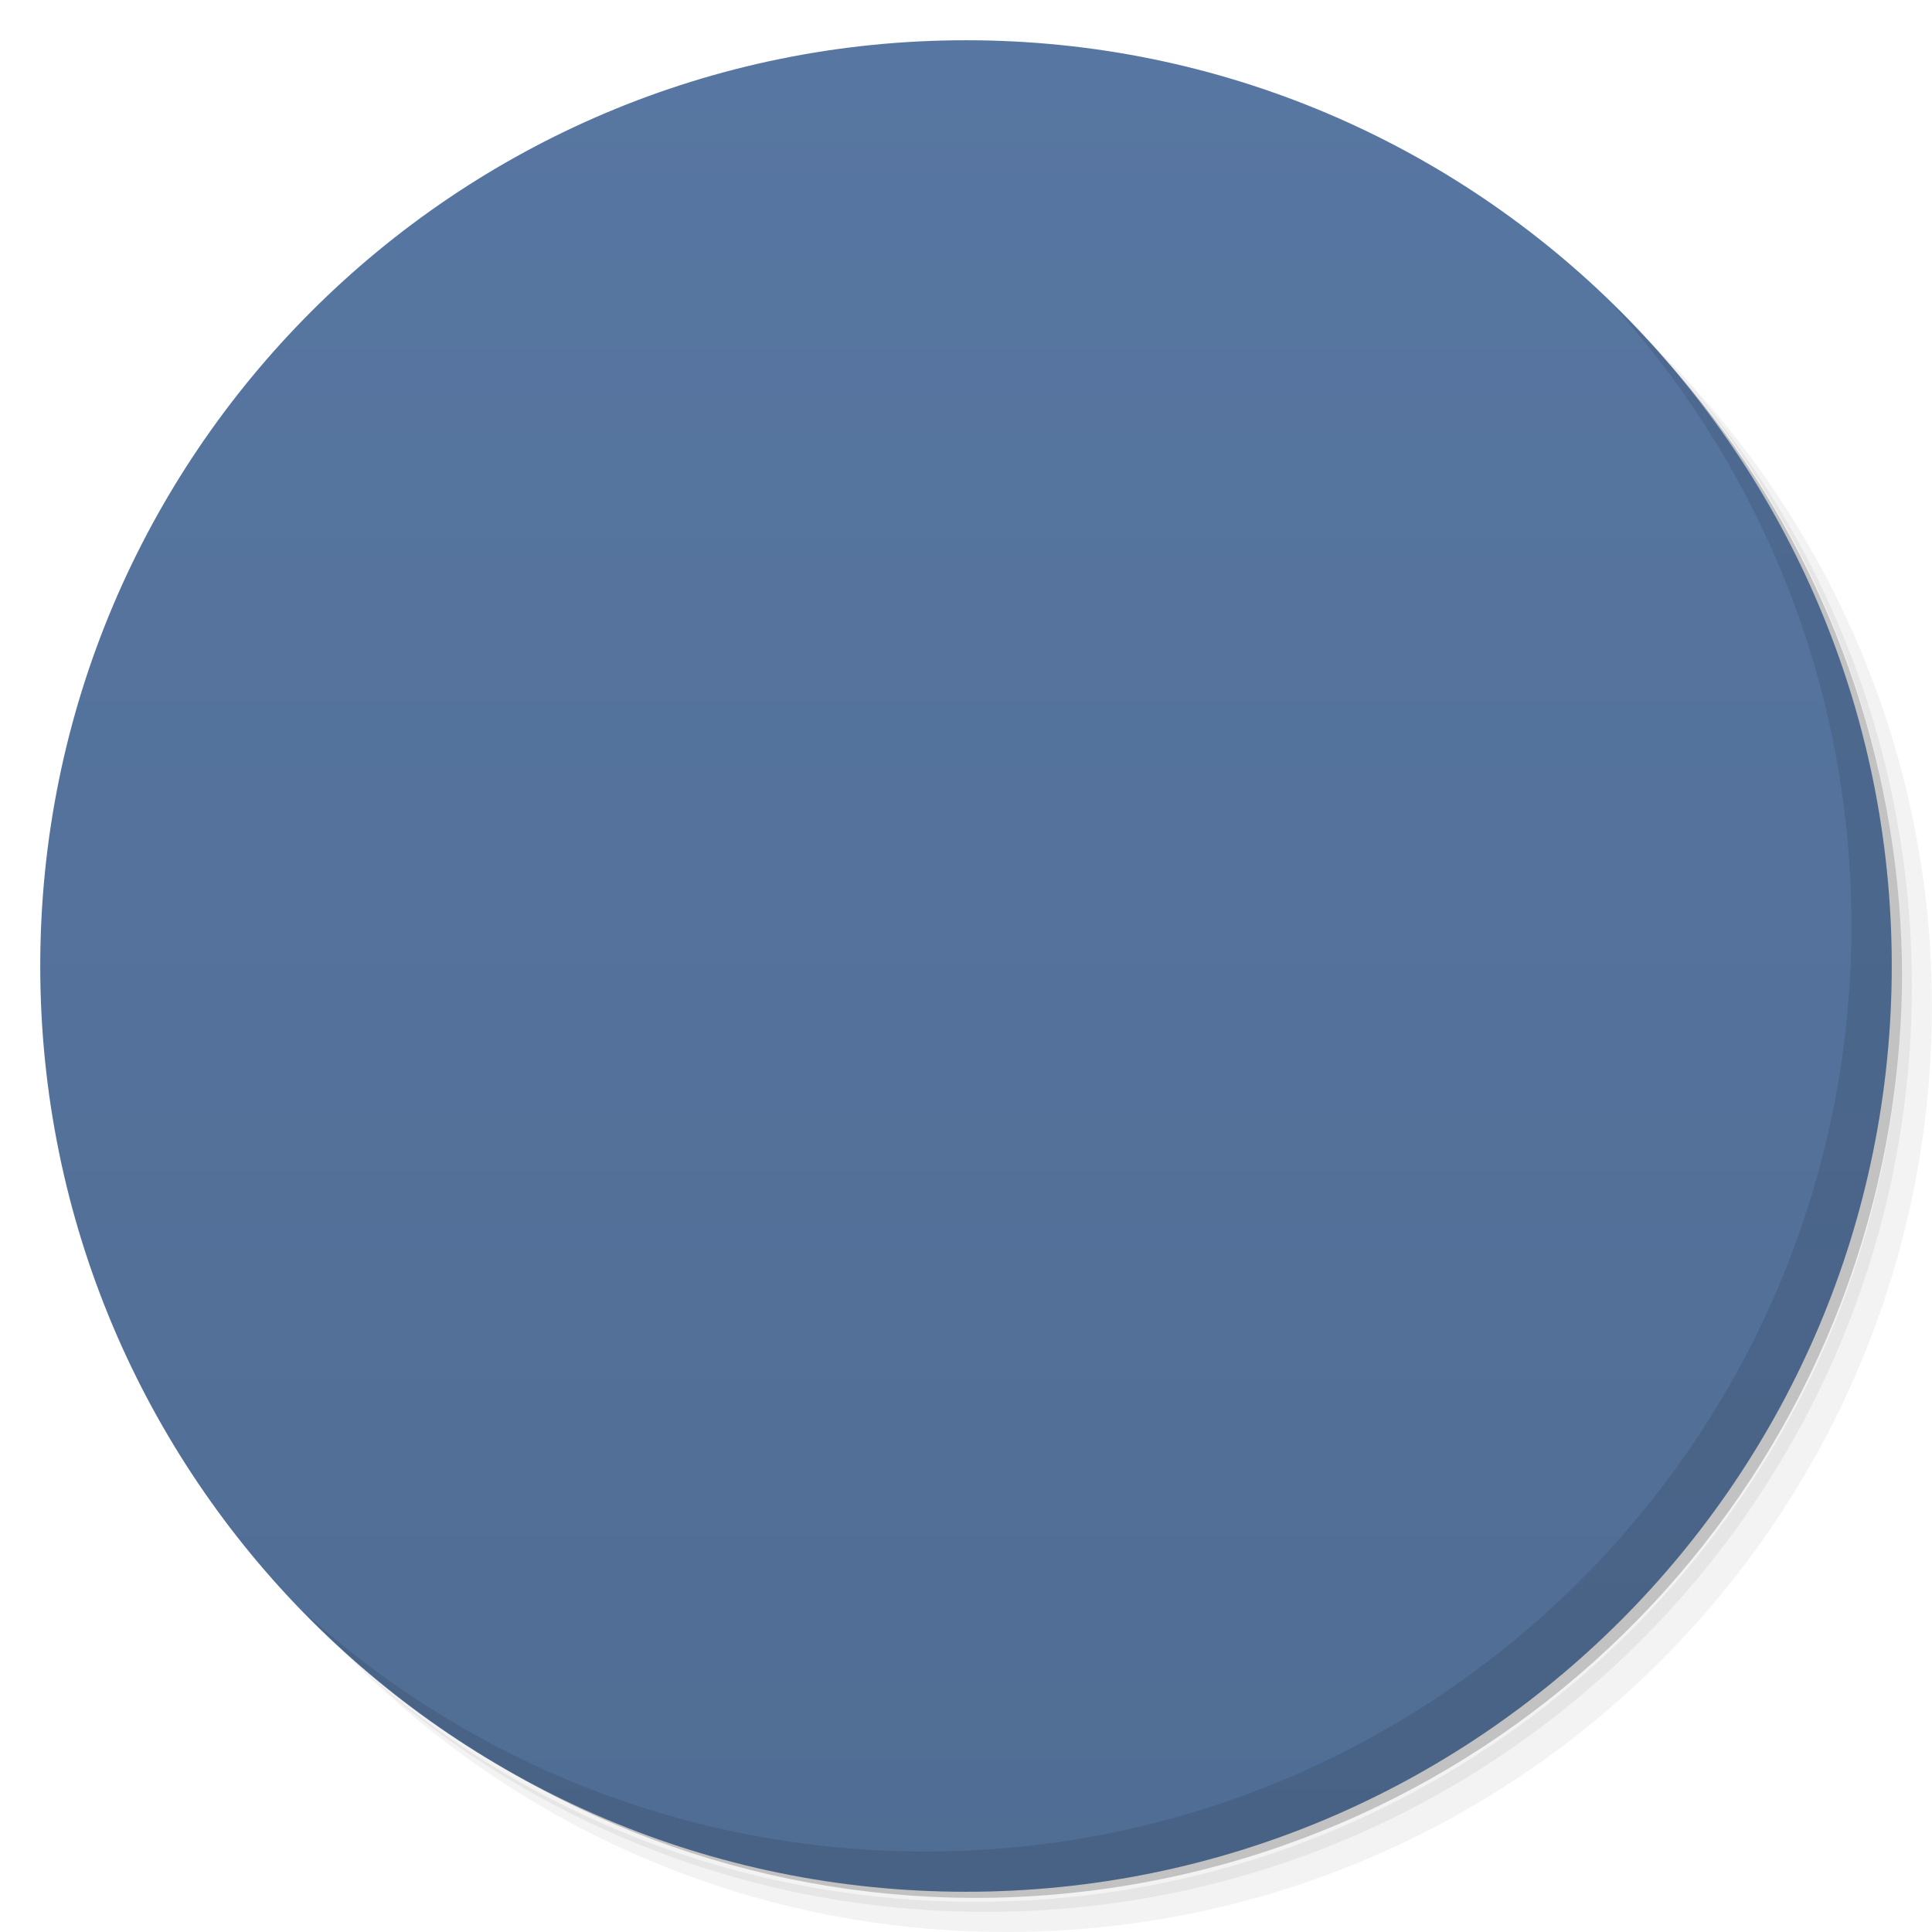
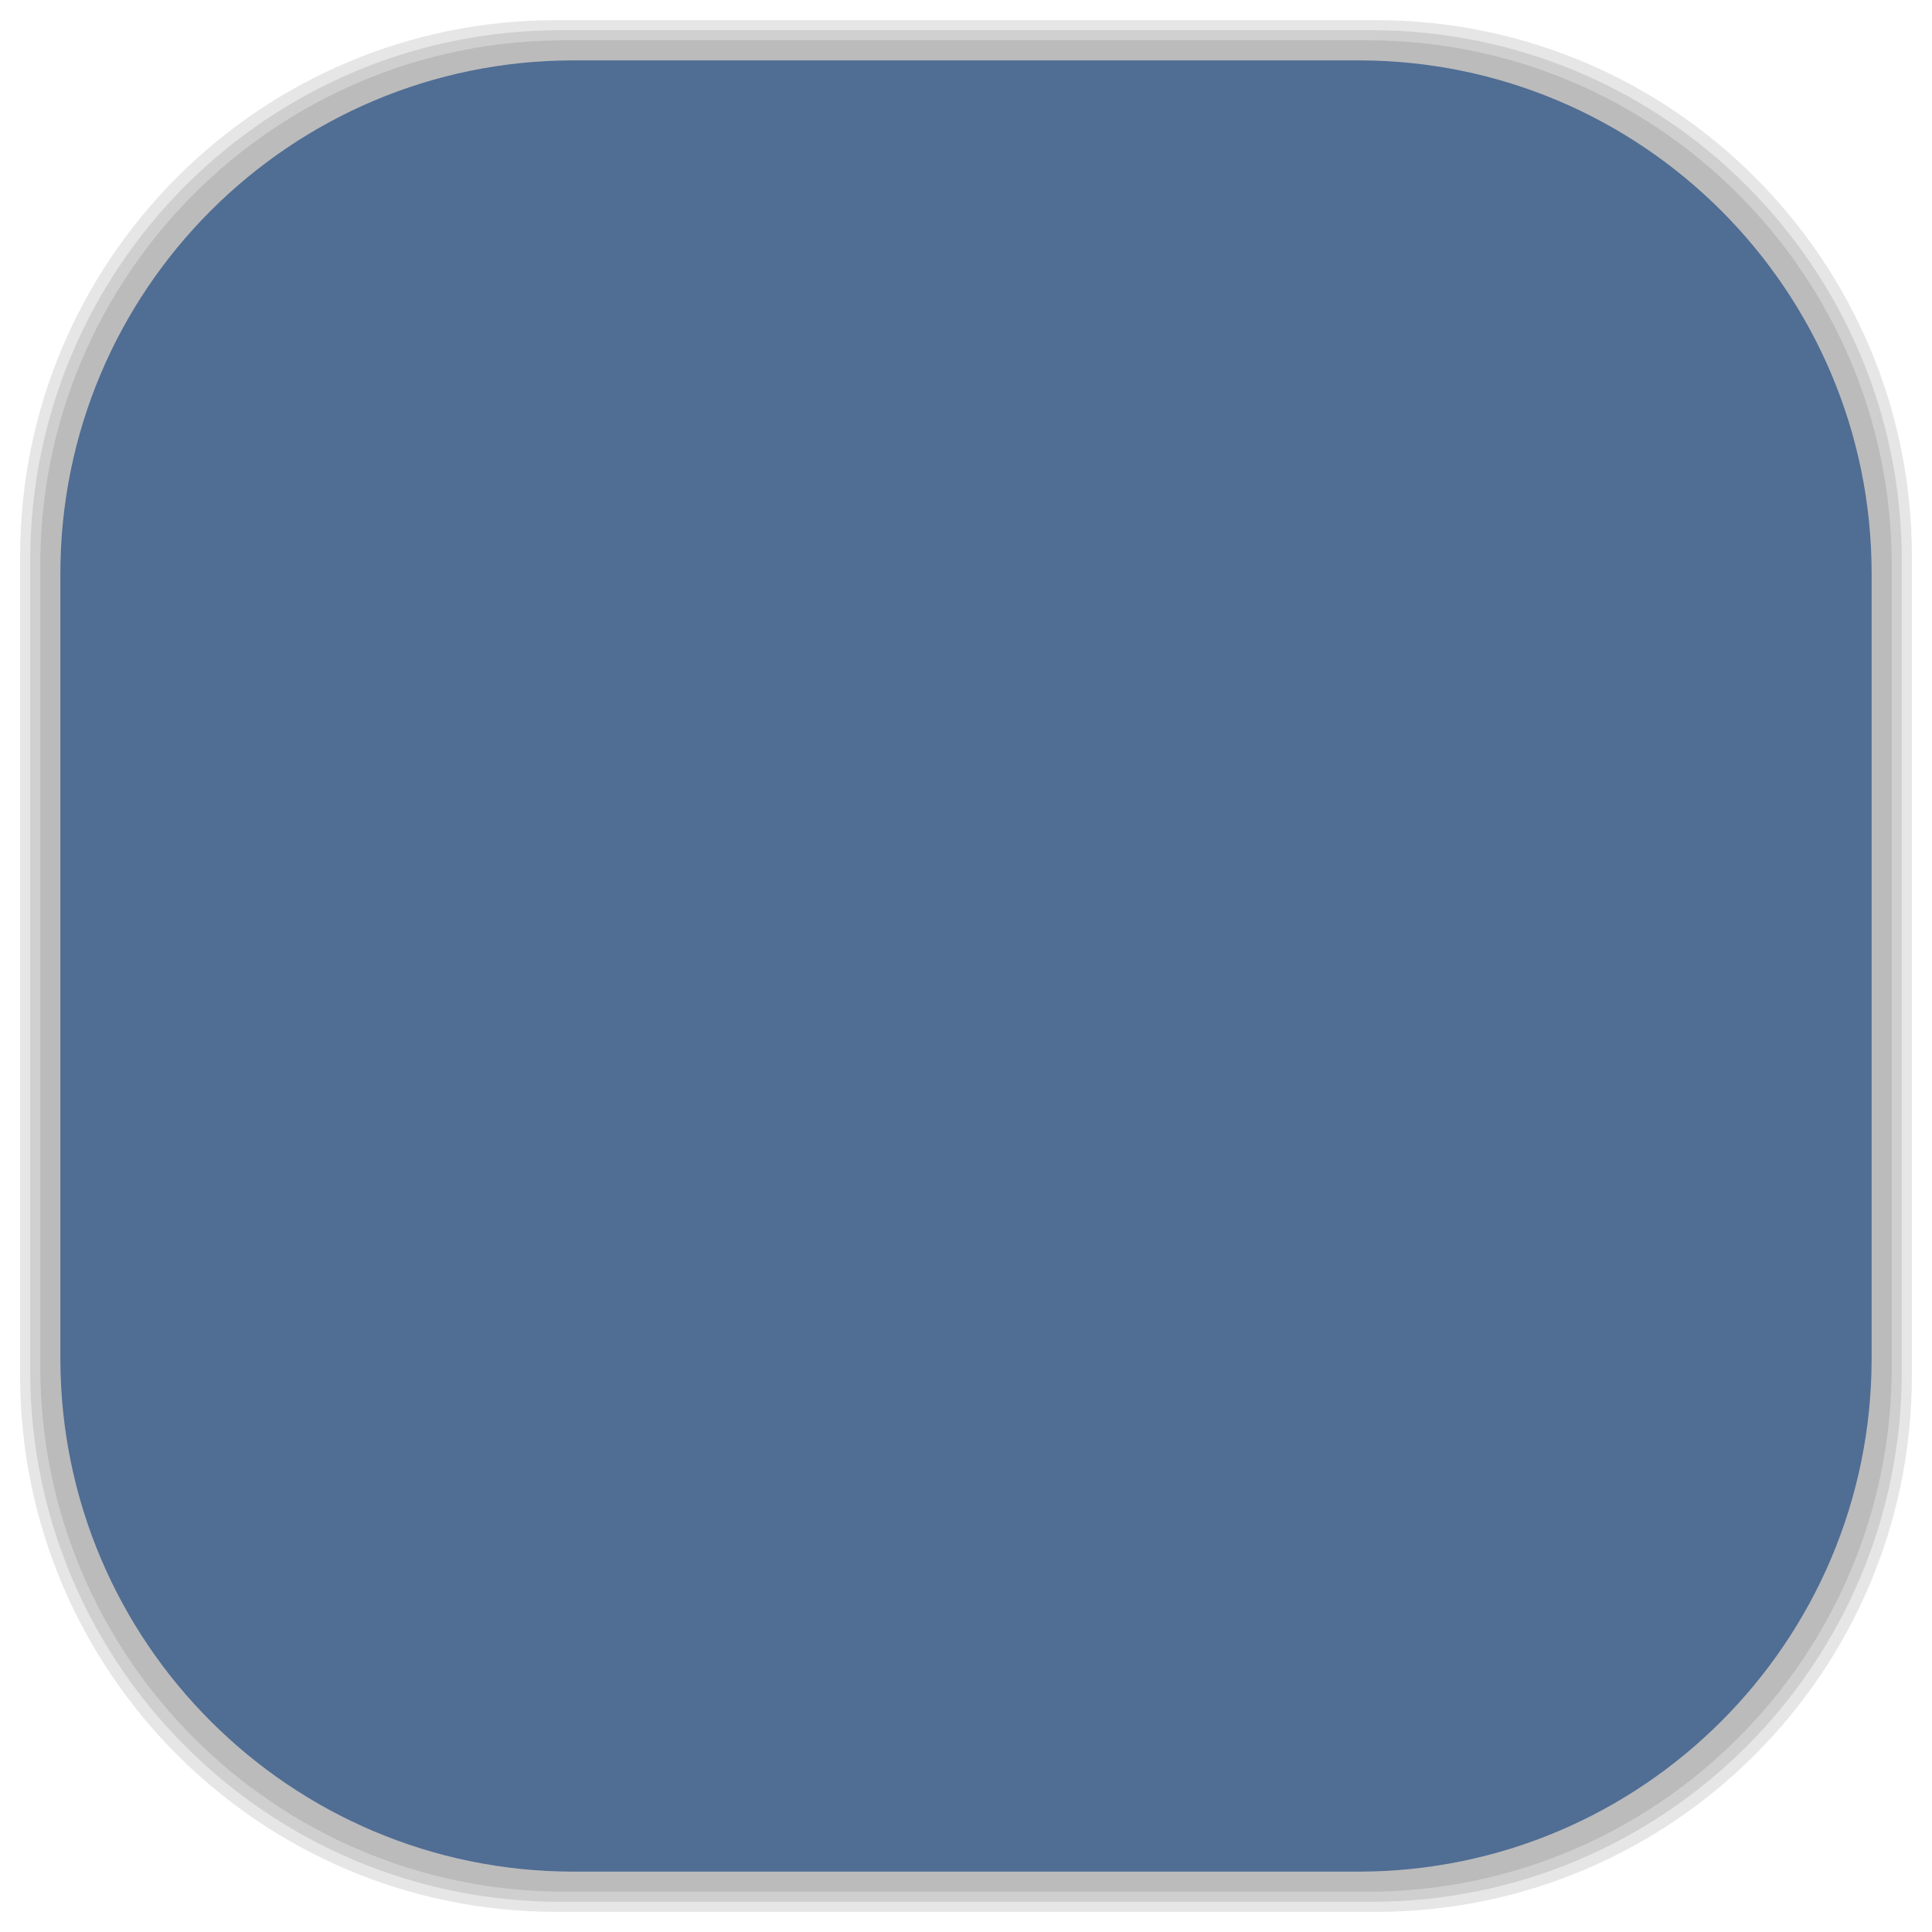
- <svg viewBox="0 0 48 48">
-   <defs>
+ <svg xmlns="http://www.w3.org/2000/svg" viewBox="0 0 48 48" id="svg2" version="1.1" width="100%" height="100%">
+   <defs id="defs4">
    <linearGradient id="linearGradient3764" x1="1" x2="47" gradientUnits="userSpaceOnUse" gradientTransform="matrix(0,-1,1,0,-1.5e-6,48)">
-       <stop stop-color="#506d94" stop-opacity="1" />
-       <stop offset="1" stop-color="#5776a1" stop-opacity="1" />
+       <stop stop-color="#506d94" stop-opacity="1" id="stop7" />
+       <stop offset="1" stop-color="#5776a1" stop-opacity="1" id="stop9" />
    </linearGradient>
    <clipPath id="clipPath-934463505">
-       <g transform="translate(0,-1004.362)">
-         <path d="m -24 13 c 0 1.105 -0.672 2 -1.5 2 -0.828 0 -1.5 -0.895 -1.5 -2 0 -1.105 0.672 -2 1.5 -2 0.828 0 1.5 0.895 1.5 2 z" transform="matrix(15.33333,0,0,11.5,415,878.8622)" fill="#1890d0" />
+       <g transform="translate(0,-1004.362)" id="g12">
+         <path d="m -24 13 c 0 1.105 -0.672 2 -1.5 2 -0.828 0 -1.5 -0.895 -1.5 -2 0 -1.105 0.672 -2 1.5 -2 0.828 0 1.5 0.895 1.5 2 z" transform="matrix(15.33333,0,0,11.5,415,878.8622)" fill="#1890d0" id="path14" />
      </g>
    </clipPath>
    <clipPath id="clipPath-944391842">
-       <g transform="translate(0,-1004.362)">
-         <path d="m -24 13 c 0 1.105 -0.672 2 -1.5 2 -0.828 0 -1.5 -0.895 -1.5 -2 0 -1.105 0.672 -2 1.5 -2 0.828 0 1.5 0.895 1.5 2 z" transform="matrix(15.33333,0,0,11.5,415,878.8622)" fill="#1890d0" />
+       <g transform="translate(0,-1004.362)" id="g17">
+         <path d="m -24 13 c 0 1.105 -0.672 2 -1.5 2 -0.828 0 -1.5 -0.895 -1.5 -2 0 -1.105 0.672 -2 1.5 -2 0.828 0 1.5 0.895 1.5 2 z" transform="matrix(15.33333,0,0,11.5,415,878.8622)" fill="#1890d0" id="path19" />
+       </g>
+     </clipPath>
+     <linearGradient id="linearGradient3764-8" x1="1" x2="47" gradientUnits="userSpaceOnUse" gradientTransform="matrix(0,-1,1,0,-1.5e-6,48)">
+       <stop stop-color="#b5945b" stop-opacity="1" id="stop7-8" />
+       <stop offset="1" stop-color="#bb9e69" stop-opacity="1" id="stop9-8" />
+     </linearGradient>
+     <clipPath id="clipPath-899834956">
+       <g transform="translate(0,-1004.362)" id="g12-9">
+         <path d="m -24 13 c 0 1.105 -0.672 2 -1.5 2 -0.828 0 -1.5 -0.895 -1.5 -2 0 -1.105 0.672 -2 1.5 -2 0.828 0 1.5 0.895 1.5 2 z" transform="matrix(15.33333,0,0,11.5,415,878.8622)" fill="#1890d0" id="path14-1" />
+       </g>
+     </clipPath>
+     <clipPath id="clipPath-909443126">
+       <g transform="translate(0,-1004.362)" id="g17-6">
+         <path d="m -24 13 c 0 1.105 -0.672 2 -1.5 2 -0.828 0 -1.5 -0.895 -1.5 -2 0 -1.105 0.672 -2 1.5 -2 0.828 0 1.5 0.895 1.5 2 z" transform="matrix(15.33333,0,0,11.5,415,878.8622)" fill="#1890d0" id="path19-7" />
+       </g>
+     </clipPath>
+     <clipPath id="clipPath-909443126-7">
+       <g transform="translate(0,-1004.362)" id="g17-2">
+         <path style="fill:#1890d0" d="m -24,13 c 0,1.105 -0.672,2 -1.5,2 -0.828,0 -1.5,-0.895 -1.5,-2 0,-1.105 0.672,-2 1.5,-2 0.828,0 1.5,0.895 1.5,2 z" transform="matrix(15.33333,0,0,11.5,415,878.8622)" id="path19-3" />
+       </g>
+     </clipPath>
+     <linearGradient id="linearGradient3759">
+       <stop id="stop3761" offset="0" style="stop-color:#a75e15;stop-opacity:1;" />
+       <stop id="stop3763" offset="1" style="stop-color:#ffffff;stop-opacity:0;" />
+     </linearGradient>
+     <linearGradient id="linearGradient3777">
+       <stop id="stop3779" offset="0" style="stop-color:#e0dd00;stop-opacity:1;" />
+       <stop id="stop3781" offset="1" style="stop-color:#000000;stop-opacity:0;" />
+     </linearGradient>
+     <clipPath id="clipPath-944391842-2">
+       <g transform="translate(0,-1004.362)" id="g17-0">
+         <path style="fill:#1890d0" d="m -24,13 c 0,1.105 -0.672,2 -1.5,2 -0.828,0 -1.5,-0.895 -1.5,-2 0,-1.105 0.672,-2 1.5,-2 0.828,0 1.5,0.895 1.5,2 z" transform="matrix(15.33333,0,0,11.5,415,878.8622)" id="path19-2" />
      </g>
    </clipPath>
  </defs>
-   <g>
-     <path d="m 36.31 5 c 5.859 4.062 9.688 10.831 9.688 18.5 c 0 12.426 -10.07 22.5 -22.5 22.5 c -7.669 0 -14.438 -3.828 -18.5 -9.688 c 1.037 1.822 2.306 3.499 3.781 4.969 c 4.085 3.712 9.514 5.969 15.469 5.969 c 12.703 0 23 -10.298 23 -23 c 0 -5.954 -2.256 -11.384 -5.969 -15.469 c -1.469 -1.475 -3.147 -2.744 -4.969 -3.781 z m 4.969 3.781 c 3.854 4.113 6.219 9.637 6.219 15.719 c 0 12.703 -10.297 23 -23 23 c -6.081 0 -11.606 -2.364 -15.719 -6.219 c 4.16 4.144 9.883 6.719 16.219 6.719 c 12.703 0 23 -10.298 23 -23 c 0 -6.335 -2.575 -12.06 -6.719 -16.219 z" opacity="0.05" />
-     <path d="m 41.28 8.781 c 3.712 4.085 5.969 9.514 5.969 15.469 c 0 12.703 -10.297 23 -23 23 c -5.954 0 -11.384 -2.256 -15.469 -5.969 c 4.113 3.854 9.637 6.219 15.719 6.219 c 12.703 0 23 -10.298 23 -23 c 0 -6.081 -2.364 -11.606 -6.219 -15.719 z" opacity="0.1" />
-     <path d="m 31.25 2.375 c 8.615 3.154 14.75 11.417 14.75 21.13 c 0 12.426 -10.07 22.5 -22.5 22.5 c -9.708 0 -17.971 -6.135 -21.12 -14.75 a 23 23 0 0 0 44.875 -7 a 23 23 0 0 0 -16 -21.875 z" opacity="0.2" />
+   <g id="g33" />
+   <g id="g3085">
+     <g id="layer2">
+       <rect ry="13.037" rx="13.037" y="1" x="1" height="46" width="46" id="rect3007" style="opacity:0.1;fill:#000000;fill-opacity:1;fill-rule:nonzero;stroke:none" />
+       <rect style="opacity:0.1;fill:#000000;fill-opacity:1;fill-rule:nonzero;stroke:none" id="rect3011" width="47" height="47" x="0.5" y="0.5" rx="13.32" ry="13.32" />
+       <rect style="opacity:0.1;fill:#000000;fill-opacity:1;fill-rule:nonzero;stroke:none" id="rect3013" width="46.5" height="46.5" x="0.75" y="0.75" rx="13.178" ry="13.178" />
+     </g>
+     <g style="display:inline" id="layer1">
+       <rect transform="matrix(0,-1,1,0,0,0)" ry="12.753" rx="12.753" y="1.5" x="-46.5" height="45" width="45" id="rect2988" style="fill:#506d94;fill-opacity:1;fill-rule:nonzero;stroke:none" />
+     </g>
  </g>
-   <g>
-     <path d="m 24 1 c 12.703 0 23 10.297 23 23 c 0 12.703 -10.297 23 -23 23 -12.703 0 -23 -10.297 -23 -23 0 -12.703 10.297 -23 23 -23 z" fill="url(#linearGradient3764)" fill-opacity="1" />
-   </g>
-   <g />
-   <g>
-     <g clip-path="url(#clipPath-934463505)">
-       <g transform="translate(1,1)">
-         <g opacity="0.1">
-           <g>
-             <path d="m 21.375 11 c -0.516 0 -0.91 0.262 -1.156 0.625 c -0.25 0.355 -0.348 0.801 -0.344 1.188 c 0.02 0.809 0.422 1.496 1 2.031 c -0.957 0.426 -1.848 1.012 -2.531 1.75 c -0.68 0.68 -1.332 1.445 -1.625 2.344 c 0.004 0.141 0.051 0.27 0.094 0.406 c -0.434 0.027 -0.945 -0.039 -1.25 0.313 c -0.547 0.559 -0.699 1.348 -0.969 2.031 c -1.227 3.906 -0.582 8.371 2.031 11.688 c 1.418 1.785 3.523 3.172 5.938 3.531 c 1.305 0.188 2.07 0.242 3.281 -0.063 c 2.469 -0.496 4.578 -2.055 5.906 -4 c 2.457 -3.492 2.867 -8.07 1.344 -11.969 c -0.203 -0.465 -0.383 -0.988 -0.781 -1.344 c -0.266 -0.172 -0.617 -0.23 -0.938 -0.25 c 0.207 -0.391 0.09 -0.844 -0.219 -1.156 c -0.941 -1.418 -2.289 -2.68 -3.938 -3.375 c 0.527 -0.523 0.918 -1.172 0.938 -1.938 c 0.004 -0.387 -0.125 -0.832 -0.375 -1.188 c -0.246 -0.363 -0.641 -0.625 -1.156 -0.625 c -0.172 0 -0.34 0.027 -0.5 0.125 c -0.16 0.098 -0.316 0.285 -0.313 0.5 c 0.02 0.078 0.004 0.137 0 0.219 c 0 0.238 0.234 0.438 0.5 0.438 c 0.258 0 0.469 -0.199 0.469 -0.438 c 0 -0.238 -0.211 -0.434 -0.469 -0.438 c 0.09 -0.055 0.215 -0.09 0.313 -0.094 c 0.379 0 0.641 0.207 0.844 0.5 c 0.203 0.293 0.316 0.68 0.313 1 c -0.012 0.715 -0.371 1.324 -0.906 1.813 c -0.188 -0.07 -0.367 -0.137 -0.563 -0.188 c -0.871 -0.227 -1.758 -0.289 -2.656 -0.281 c -0.844 0.031 -1.656 0.227 -2.438 0.531 c -0.574 -0.5 -0.984 -1.129 -1 -1.875 c -0.004 -0.32 0.109 -0.707 0.313 -1 c 0.203 -0.293 0.469 -0.5 0.844 -0.5 c 0.098 0.004 0.223 0.039 0.313 0.094 c -0.258 0.004 -0.438 0.195 -0.438 0.438 c 0 0.238 0.211 0.438 0.469 0.438 c 0.266 0 0.469 -0.199 0.469 -0.438 c -0.004 -0.082 -0.02 -0.141 0 -0.219 c 0.008 -0.215 -0.121 -0.402 -0.281 -0.5 c -0.148 -0.098 -0.352 -0.125 -0.52 -0.125 m -0.16 5.969 c 1.375 2.246 3.758 4.797 3.281 6.469 c -2.031 2.777 -4.57 2.648 -6.406 0 c -0.41 -1.441 1.727 -4.184 3.125 -6.469 m 7.094 7.125 c 0.977 1.602 2.652 3.402 2.313 4.594 c -1.445 1.977 -3.254 1.887 -4.563 0 c -0.289 -1.027 1.258 -2.969 2.25 -4.594 m -6.688 6.03 c 0.691 1.148 1.895 2.438 1.648 3.281 c -1.035 1.41 -2.313 1.344 -3.25 0 c -0.207 -0.727 0.883 -2.121 1.602 -3.281 m 0 0" fill="#000" stroke="none" fill-rule="nonzero" fill-opacity="1" />
-           </g>
-         </g>
+   <g transform="translate(0.00935906,-0.02969521)" id="g47-3">
+     <g clip-path="url(#clipPath-944391842-2)" id="g49-6">
+       <g id="g51-3">
+         <path style="fill:#f9f9f9;fill-opacity:1;fill-rule:nonzero;stroke:none" d="m 21.375,11 c -0.516,0 -0.91,0.262 -1.156,0.625 -0.25,0.355 -0.348,0.801 -0.344,1.188 0.02,0.809 0.422,1.496 1,2.031 -0.957,0.426 -1.848,1.012 -2.531,1.75 -0.68,0.68 -1.332,1.445 -1.625,2.344 0.004,0.141 0.051,0.27 0.094,0.406 -0.434,0.027 -0.945,-0.039 -1.25,0.313 -0.547,0.559 -0.699,1.348 -0.969,2.031 -1.227,3.906 -0.582,8.371 2.031,11.688 1.418,1.785 3.523,3.172 5.938,3.531 1.305,0.188 2.07,0.242 3.281,-0.063 2.469,-0.496 4.578,-2.055 5.906,-4 2.457,-3.492 2.867,-8.07 1.344,-11.969 -0.203,-0.465 -0.383,-0.988 -0.781,-1.344 -0.266,-0.172 -0.617,-0.23 -0.938,-0.25 0.207,-0.391 0.09,-0.844 -0.219,-1.156 -0.941,-1.418 -2.289,-2.68 -3.938,-3.375 0.527,-0.523 0.918,-1.172 0.938,-1.938 0.004,-0.387 -0.125,-0.832 -0.375,-1.188 -0.246,-0.363 -0.641,-0.625 -1.156,-0.625 -0.172,0 -0.34,0.027 -0.5,0.125 -0.16,0.098 -0.316,0.285 -0.313,0.5 0.02,0.078 0.004,0.137 0,0.219 0,0.238 0.234,0.438 0.5,0.438 0.258,0 0.469,-0.199 0.469,-0.438 0,-0.238 -0.211,-0.434 -0.469,-0.438 0.09,-0.055 0.215,-0.09 0.313,-0.094 0.379,0 0.641,0.207 0.844,0.5 0.203,0.293 0.316,0.68 0.313,1 -0.012,0.715 -0.371,1.324 -0.906,1.813 -0.188,-0.07 -0.367,-0.137 -0.563,-0.188 -0.871,-0.227 -1.758,-0.289 -2.656,-0.281 -0.844,0.031 -1.656,0.227 -2.438,0.531 -0.574,-0.5 -0.984,-1.129 -1,-1.875 -0.004,-0.32 0.109,-0.707 0.313,-1 0.203,-0.293 0.469,-0.5 0.844,-0.5 0.098,0.004 0.223,0.039 0.313,0.094 -0.258,0.004 -0.438,0.195 -0.438,0.438 0,0.238 0.211,0.438 0.469,0.438 0.266,0 0.469,-0.199 0.469,-0.438 -0.004,-0.082 -0.02,-0.141 0,-0.219 0.008,-0.215 -0.121,-0.402 -0.281,-0.5 -0.148,-0.098 -0.352,-0.125 -0.52,-0.125 m -0.16,5.969 c 1.375,2.246 3.758,4.797 3.281,6.469 -2.031,2.777 -4.57,2.648 -6.406,0 -0.41,-1.441 1.727,-4.184 3.125,-6.469 m 7.094,7.125 c 0.977,1.602 2.652,3.402 2.313,4.594 -1.445,1.977 -3.254,1.887 -4.563,0 -0.289,-1.027 1.258,-2.969 2.25,-4.594 m -6.688,6.03 c 0.691,1.148 1.895,2.438 1.648,3.281 -1.035,1.41 -2.313,1.344 -3.25,0 -0.207,-0.727 0.883,-2.121 1.602,-3.281 m 0,0" id="path53-6" />
      </g>
    </g>
  </g>
-   <g>
-     <g clip-path="url(#clipPath-944391842)">
-       <g>
-         <path d="m 21.375 11 c -0.516 0 -0.91 0.262 -1.156 0.625 c -0.25 0.355 -0.348 0.801 -0.344 1.188 c 0.02 0.809 0.422 1.496 1 2.031 c -0.957 0.426 -1.848 1.012 -2.531 1.75 c -0.68 0.68 -1.332 1.445 -1.625 2.344 c 0.004 0.141 0.051 0.27 0.094 0.406 c -0.434 0.027 -0.945 -0.039 -1.25 0.313 c -0.547 0.559 -0.699 1.348 -0.969 2.031 c -1.227 3.906 -0.582 8.371 2.031 11.688 c 1.418 1.785 3.523 3.172 5.938 3.531 c 1.305 0.188 2.07 0.242 3.281 -0.063 c 2.469 -0.496 4.578 -2.055 5.906 -4 c 2.457 -3.492 2.867 -8.07 1.344 -11.969 c -0.203 -0.465 -0.383 -0.988 -0.781 -1.344 c -0.266 -0.172 -0.617 -0.23 -0.938 -0.25 c 0.207 -0.391 0.09 -0.844 -0.219 -1.156 c -0.941 -1.418 -2.289 -2.68 -3.938 -3.375 c 0.527 -0.523 0.918 -1.172 0.938 -1.938 c 0.004 -0.387 -0.125 -0.832 -0.375 -1.188 c -0.246 -0.363 -0.641 -0.625 -1.156 -0.625 c -0.172 0 -0.34 0.027 -0.5 0.125 c -0.16 0.098 -0.316 0.285 -0.313 0.5 c 0.02 0.078 0.004 0.137 0 0.219 c 0 0.238 0.234 0.438 0.5 0.438 c 0.258 0 0.469 -0.199 0.469 -0.438 c 0 -0.238 -0.211 -0.434 -0.469 -0.438 c 0.09 -0.055 0.215 -0.09 0.313 -0.094 c 0.379 0 0.641 0.207 0.844 0.5 c 0.203 0.293 0.316 0.68 0.313 1 c -0.012 0.715 -0.371 1.324 -0.906 1.813 c -0.188 -0.07 -0.367 -0.137 -0.563 -0.188 c -0.871 -0.227 -1.758 -0.289 -2.656 -0.281 c -0.844 0.031 -1.656 0.227 -2.438 0.531 c -0.574 -0.5 -0.984 -1.129 -1 -1.875 c -0.004 -0.32 0.109 -0.707 0.313 -1 c 0.203 -0.293 0.469 -0.5 0.844 -0.5 c 0.098 0.004 0.223 0.039 0.313 0.094 c -0.258 0.004 -0.438 0.195 -0.438 0.438 c 0 0.238 0.211 0.438 0.469 0.438 c 0.266 0 0.469 -0.199 0.469 -0.438 c -0.004 -0.082 -0.02 -0.141 0 -0.219 c 0.008 -0.215 -0.121 -0.402 -0.281 -0.5 c -0.148 -0.098 -0.352 -0.125 -0.52 -0.125 m -0.16 5.969 c 1.375 2.246 3.758 4.797 3.281 6.469 c -2.031 2.777 -4.57 2.648 -6.406 0 c -0.41 -1.441 1.727 -4.184 3.125 -6.469 m 7.094 7.125 c 0.977 1.602 2.652 3.402 2.313 4.594 c -1.445 1.977 -3.254 1.887 -4.563 0 c -0.289 -1.027 1.258 -2.969 2.25 -4.594 m -6.688 6.03 c 0.691 1.148 1.895 2.438 1.648 3.281 c -1.035 1.41 -2.313 1.344 -3.25 0 c -0.207 -0.727 0.883 -2.121 1.602 -3.281 m 0 0" fill="#f9f9f9" stroke="none" fill-rule="nonzero" fill-opacity="1" />
-       </g>
-     </g>
-   </g>
-   <g>
-     <path d="m 40.03 7.531 c 3.712 4.084 5.969 9.514 5.969 15.469 0 12.703 -10.297 23 -23 23 c -5.954 0 -11.384 -2.256 -15.469 -5.969 4.178 4.291 10.01 6.969 16.469 6.969 c 12.703 0 23 -10.298 23 -23 0 -6.462 -2.677 -12.291 -6.969 -16.469 z" opacity="0.1" />
-   </g>
</svg>
